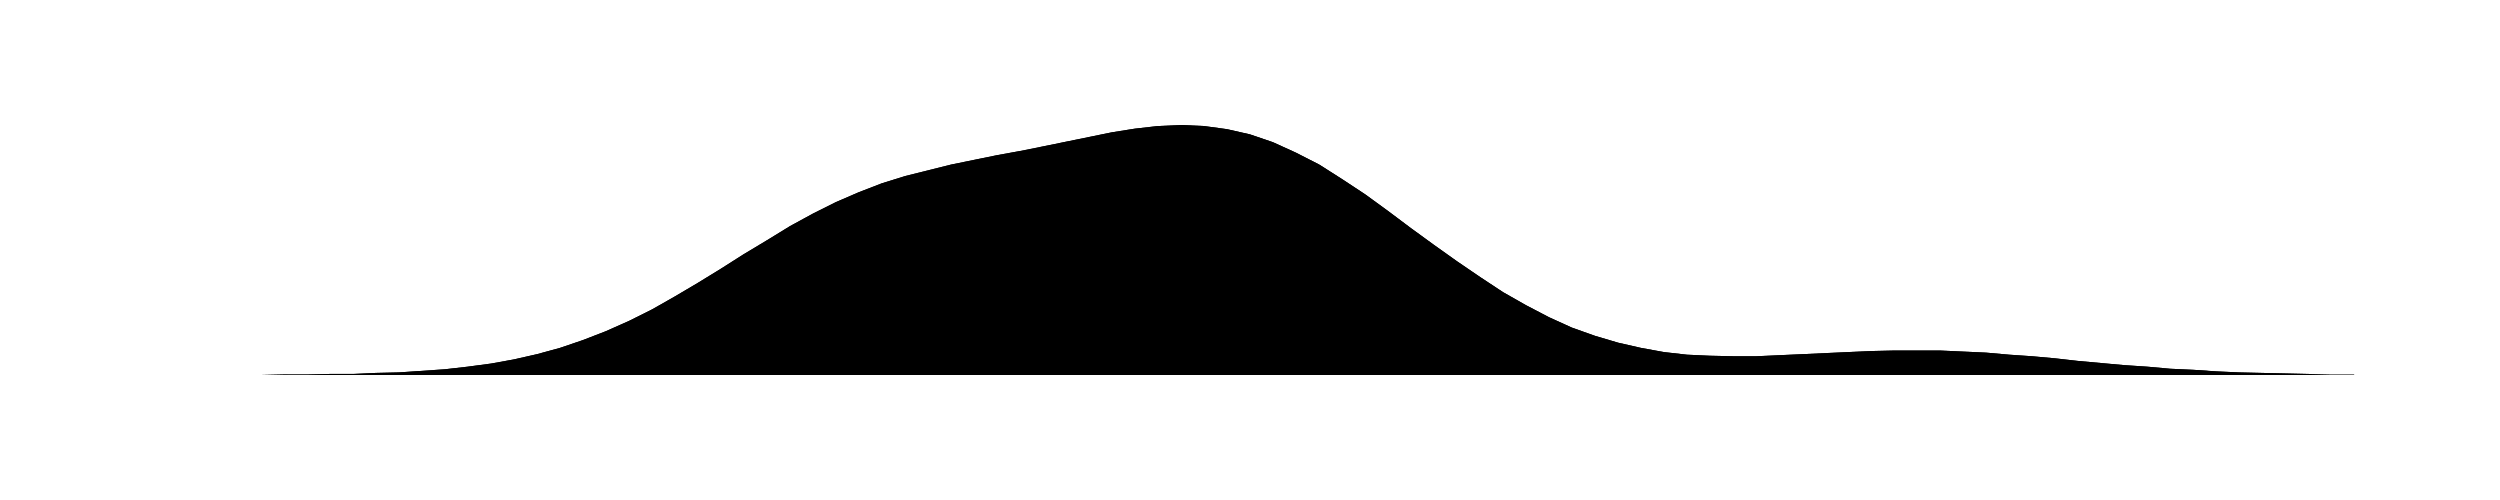
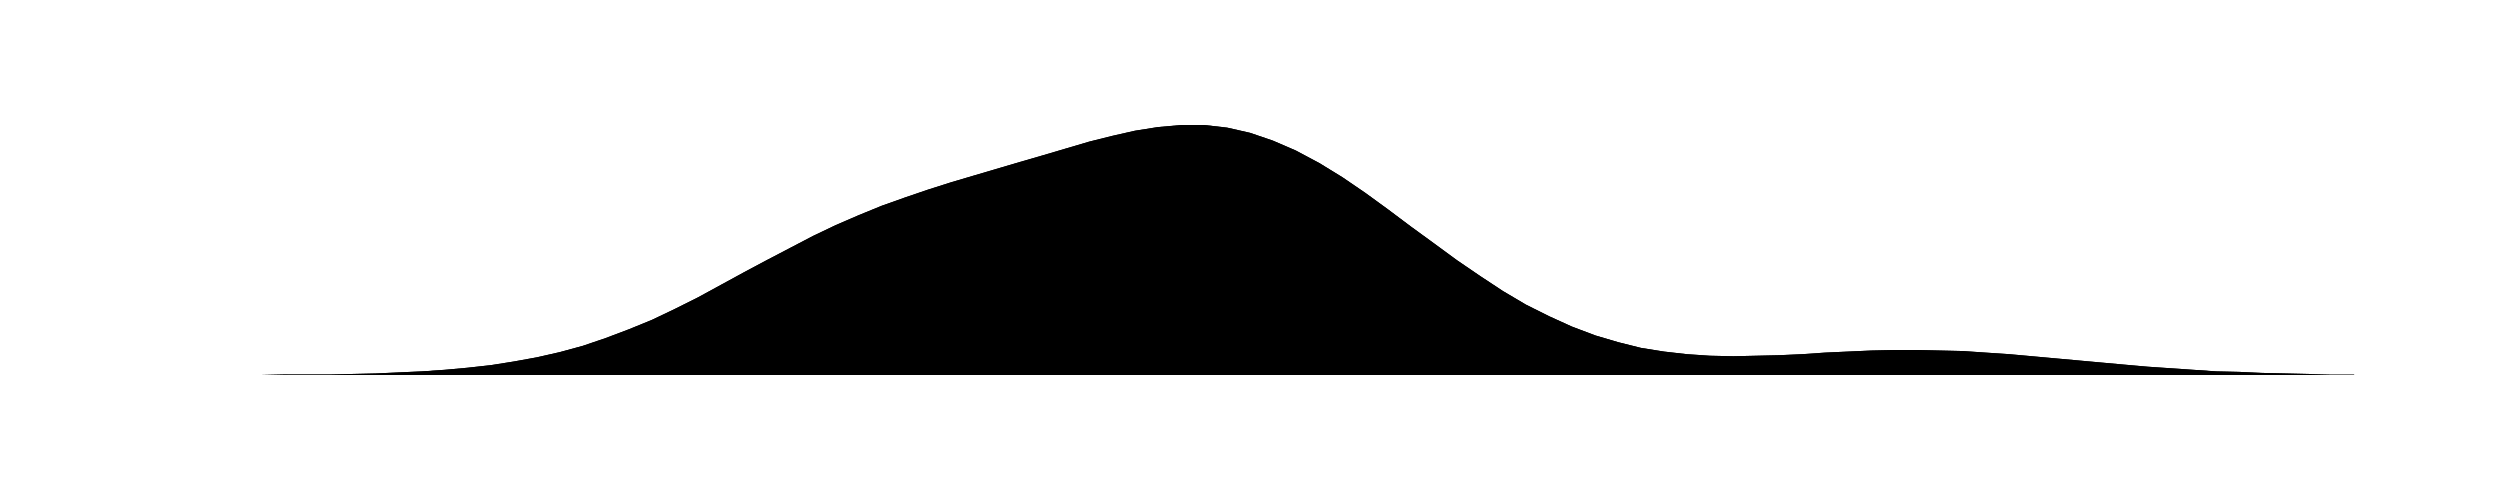
<svg xmlns="http://www.w3.org/2000/svg" viewBox="0 0 480 96">
-   <path id="a" d="M28.0 72.0L32.4 72.0L36.8 72.0L41.3 72.0L45.7 72.0L50.1 72.0L54.5 71.9L58.9 71.9L63.3 71.8L67.8 71.8L72.2 71.6L76.6 71.5L81.0 71.2L85.4 70.9L89.8 70.4L94.3 69.8L98.7 69.0L103.1 68.0L107.5 66.8L111.9 65.3L116.3 63.6L120.8 61.6L125.2 59.4L129.6 56.9L134.0 54.3L138.4 51.6L142.8 48.8L147.3 46.1L151.7 43.4L156.1 41.0L160.5 38.8L164.9 36.9L169.3 35.2L173.8 33.8L178.2 32.7L182.6 31.6L187.0 30.7L191.4 29.8L195.8 29.0L200.3 28.1L204.7 27.2L209.1 26.3L213.5 25.4L217.9 24.7L222.3 24.2L226.8 24.0L231.2 24.2L235.6 24.8L240.0 25.8L244.4 27.3L248.8 29.3L253.3 31.6L257.7 34.4L262.1 37.3L266.5 40.5L270.9 43.8L275.3 47.0L279.8 50.2L284.2 53.2L288.6 56.1L293.0 58.6L297.4 60.9L301.8 62.9L306.3 64.5L310.7 65.8L315.1 66.8L319.5 67.6L323.9 68.1L328.3 68.3L332.8 68.4L337.2 68.4L341.6 68.2L346.0 68.0L350.4 67.8L354.8 67.6L359.3 67.4L363.7 67.3L368.1 67.3L372.5 67.3L376.9 67.5L381.3 67.7L385.8 68.1L390.2 68.4L394.6 68.8L399.0 69.3L403.4 69.7L407.8 70.1L412.3 70.4L416.7 70.8L421.1 71.0L425.5 71.3L429.9 71.5L434.3 71.6L438.8 71.7L443.2 71.8L447.6 71.9L452.0 71.9V72H28.0Z" />
-   <path id="t" d="M28.0 72.0L32.4 72.0L36.8 72.0L41.3 72.0L45.7 72.0L50.1 72.0L54.5 71.9L58.9 71.9L63.3 71.8L67.8 71.8L72.2 71.6L76.6 71.5L81.0 71.2L85.4 70.9L89.8 70.4L94.3 69.8L98.7 69.0L103.1 68.0L107.5 66.8L111.9 65.3L116.3 63.6L120.8 61.6L125.2 59.4L129.6 56.9L134.0 54.3L138.4 51.6L142.8 48.8L147.3 46.1L151.7 43.4L156.1 41.0L160.5 38.8L164.9 36.9L169.3 35.2L173.8 33.8L178.2 32.7L182.6 31.6L187.0 30.7L191.4 29.8L195.8 29.0L200.3 28.1L204.7 27.2L209.1 26.3L213.5 25.4L217.9 24.7L222.3 24.2L226.8 24.0L231.2 24.2L235.6 24.8L240.0 25.8L244.4 27.3L248.8 29.3L253.3 31.6L257.7 34.4L262.1 37.3L266.5 40.5L270.9 43.8L275.3 47.0L279.8 50.2L284.2 53.2L288.6 56.1L293.0 58.6L297.4 60.9L301.8 62.9L306.3 64.5L310.7 65.8L315.1 66.8L319.5 67.6L323.9 68.1L328.3 68.3L332.8 68.4L337.2 68.4L341.6 68.2L346.0 68.0L350.4 67.8L354.8 67.6L359.3 67.4L363.7 67.3L368.1 67.3L372.5 67.3L376.9 67.5L381.3 67.7L385.8 68.1L390.2 68.4L394.6 68.8L399.0 69.3L403.4 69.7L407.8 70.1L412.3 70.4L416.7 70.8L421.1 71.0L425.5 71.3L429.9 71.5L434.3 71.6L438.8 71.7L443.2 71.8L447.6 71.9L452.0 71.9" />
+   <path id="a" d="M28.0 72.0L32.4 72.0L36.8 72.0L41.3 72.0L45.7 72.0L50.1 72.0L54.5 71.9L58.9 71.9L63.3 71.9L67.8 71.8L72.2 71.7L76.6 71.5L81.0 71.3L85.4 71.0L89.8 70.6L94.3 70.1L98.7 69.4L103.1 68.6L107.5 67.6L111.9 66.4L116.3 64.9L120.8 63.2L125.2 61.4L129.6 59.3L134.0 57.1L138.4 54.7L142.8 52.3L147.3 49.9L151.7 47.6L156.1 45.3L160.5 43.2L164.9 41.3L169.3 39.5L173.8 37.9L178.2 36.4L182.6 35.0L187.0 33.7L191.4 32.4L195.8 31.1L200.3 29.8L204.7 28.5L209.1 27.2L213.5 26.1L217.9 25.1L222.3 24.4L226.8 24.0L231.2 24.0L235.6 24.5L240.0 25.5L244.4 27.0L248.8 28.9L253.3 31.3L257.7 34.0L262.1 37.0L266.5 40.2L270.9 43.5L275.3 46.7L279.8 50.0L284.2 53.0L288.6 55.9L293.0 58.5L297.4 60.7L301.8 62.7L306.3 64.4L310.7 65.7L315.1 66.8L319.5 67.5L323.9 68.0L328.3 68.3L332.8 68.4L337.2 68.3L341.6 68.2L346.0 68.0L350.4 67.7L354.8 67.5L359.3 67.3L363.7 67.2L368.1 67.2L372.5 67.3L376.9 67.4L381.3 67.7L385.8 68.0L390.2 68.4L394.6 68.8L399.0 69.2L403.4 69.6L407.8 70.0L412.3 70.4L416.7 70.7L421.1 71.0L425.5 71.3L429.9 71.4L434.3 71.6L438.8 71.7L443.2 71.8L447.6 71.9L452.0 71.9V72H28.0Z" />
+   <path id="t" d="M28.0 72.0L32.4 72.0L36.8 72.0L41.3 72.0L45.7 72.0L50.1 72.0L54.5 71.9L58.9 71.9L63.3 71.9L67.8 71.8L72.2 71.7L76.6 71.5L81.0 71.3L85.4 71.0L89.8 70.6L94.3 70.1L98.7 69.4L103.1 68.6L107.5 67.6L111.9 66.4L116.3 64.9L120.8 63.2L125.2 61.4L129.6 59.3L134.0 57.1L138.4 54.7L142.8 52.3L147.3 49.9L151.7 47.6L156.1 45.3L160.5 43.2L164.9 41.3L169.3 39.5L173.8 37.9L178.2 36.4L182.6 35.0L187.0 33.7L191.4 32.4L195.8 31.1L200.3 29.8L204.7 28.5L209.1 27.2L213.5 26.1L217.9 25.1L222.3 24.4L226.8 24.0L231.2 24.0L235.6 24.5L240.0 25.5L244.4 27.0L248.8 28.9L253.3 31.3L257.7 34.0L262.1 37.0L266.5 40.2L270.9 43.5L275.3 46.7L279.8 50.0L284.2 53.0L288.6 55.9L293.0 58.5L297.4 60.7L301.8 62.7L306.3 64.4L310.7 65.7L315.1 66.8L319.5 67.5L323.9 68.0L328.3 68.3L332.8 68.4L337.2 68.3L341.6 68.2L346.0 68.0L350.4 67.7L354.8 67.5L359.3 67.3L363.7 67.2L368.1 67.2L372.5 67.3L376.9 67.4L381.3 67.7L385.8 68.0L390.2 68.4L394.6 68.8L399.0 69.2L403.4 69.6L407.8 70.0L412.3 70.4L416.7 70.7L421.1 71.0L425.5 71.3L429.9 71.4L434.3 71.6L438.8 71.7L443.2 71.8L447.6 71.9L452.0 71.9" />
</svg>
